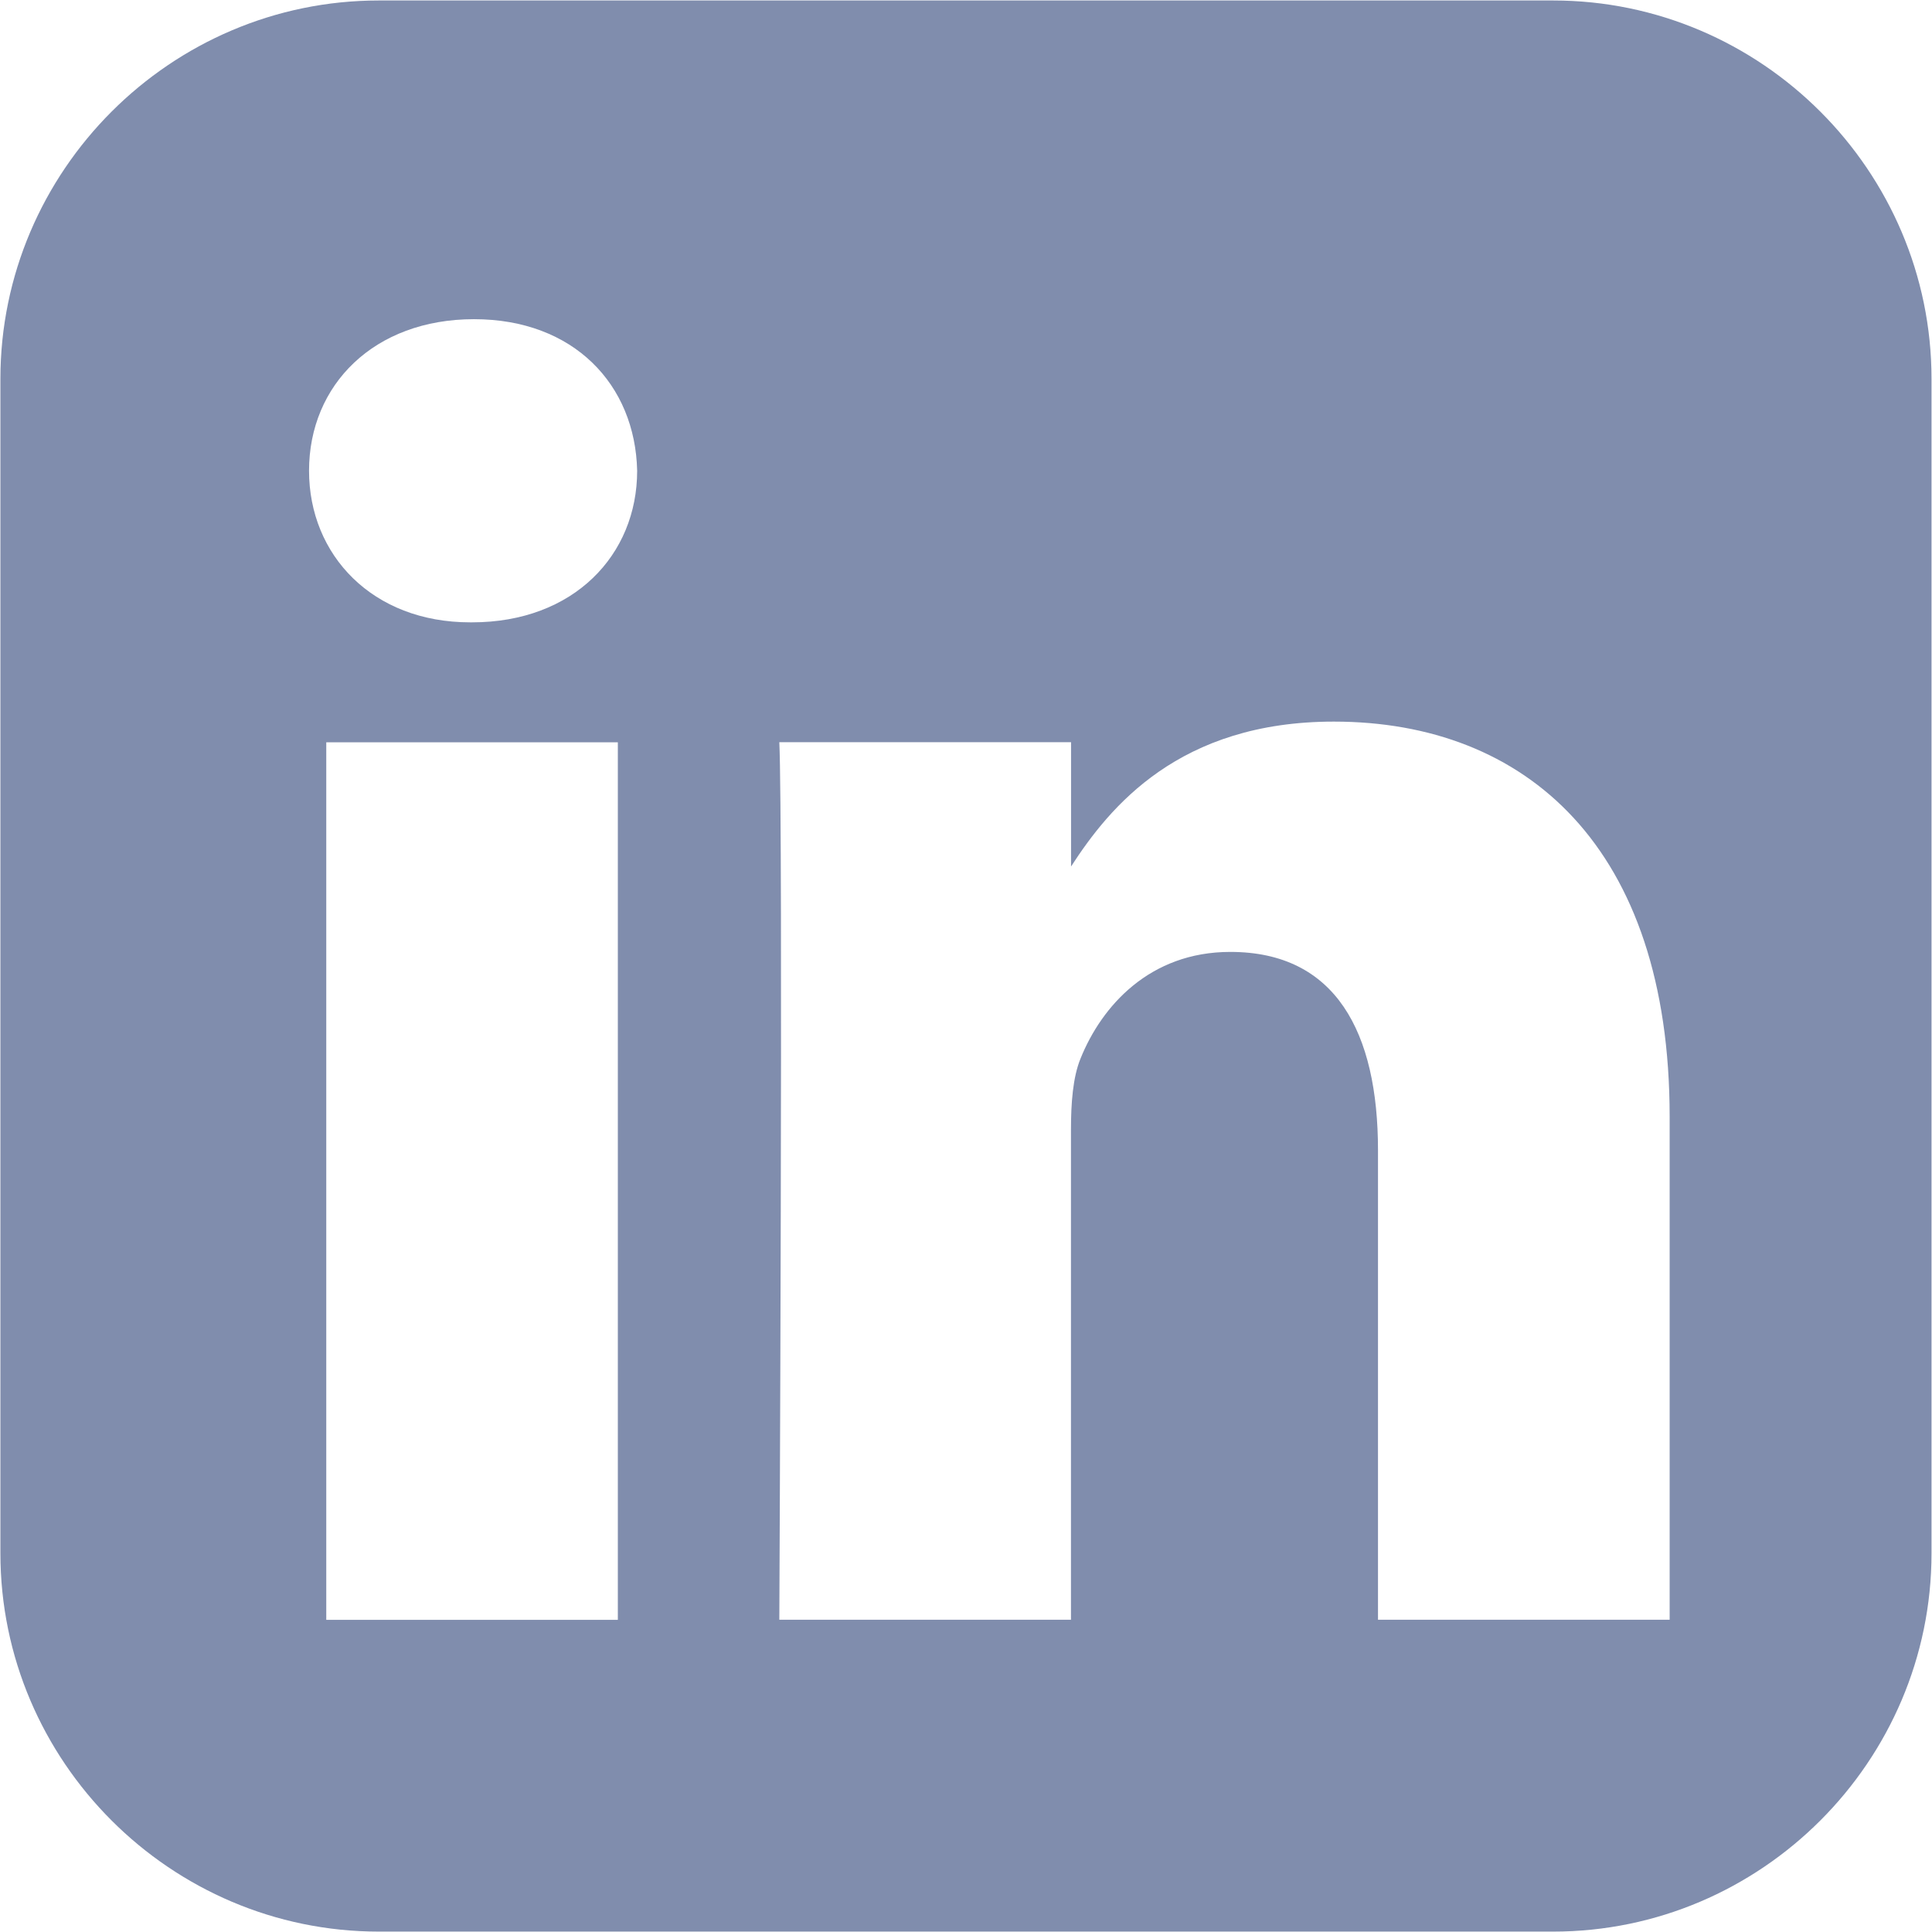
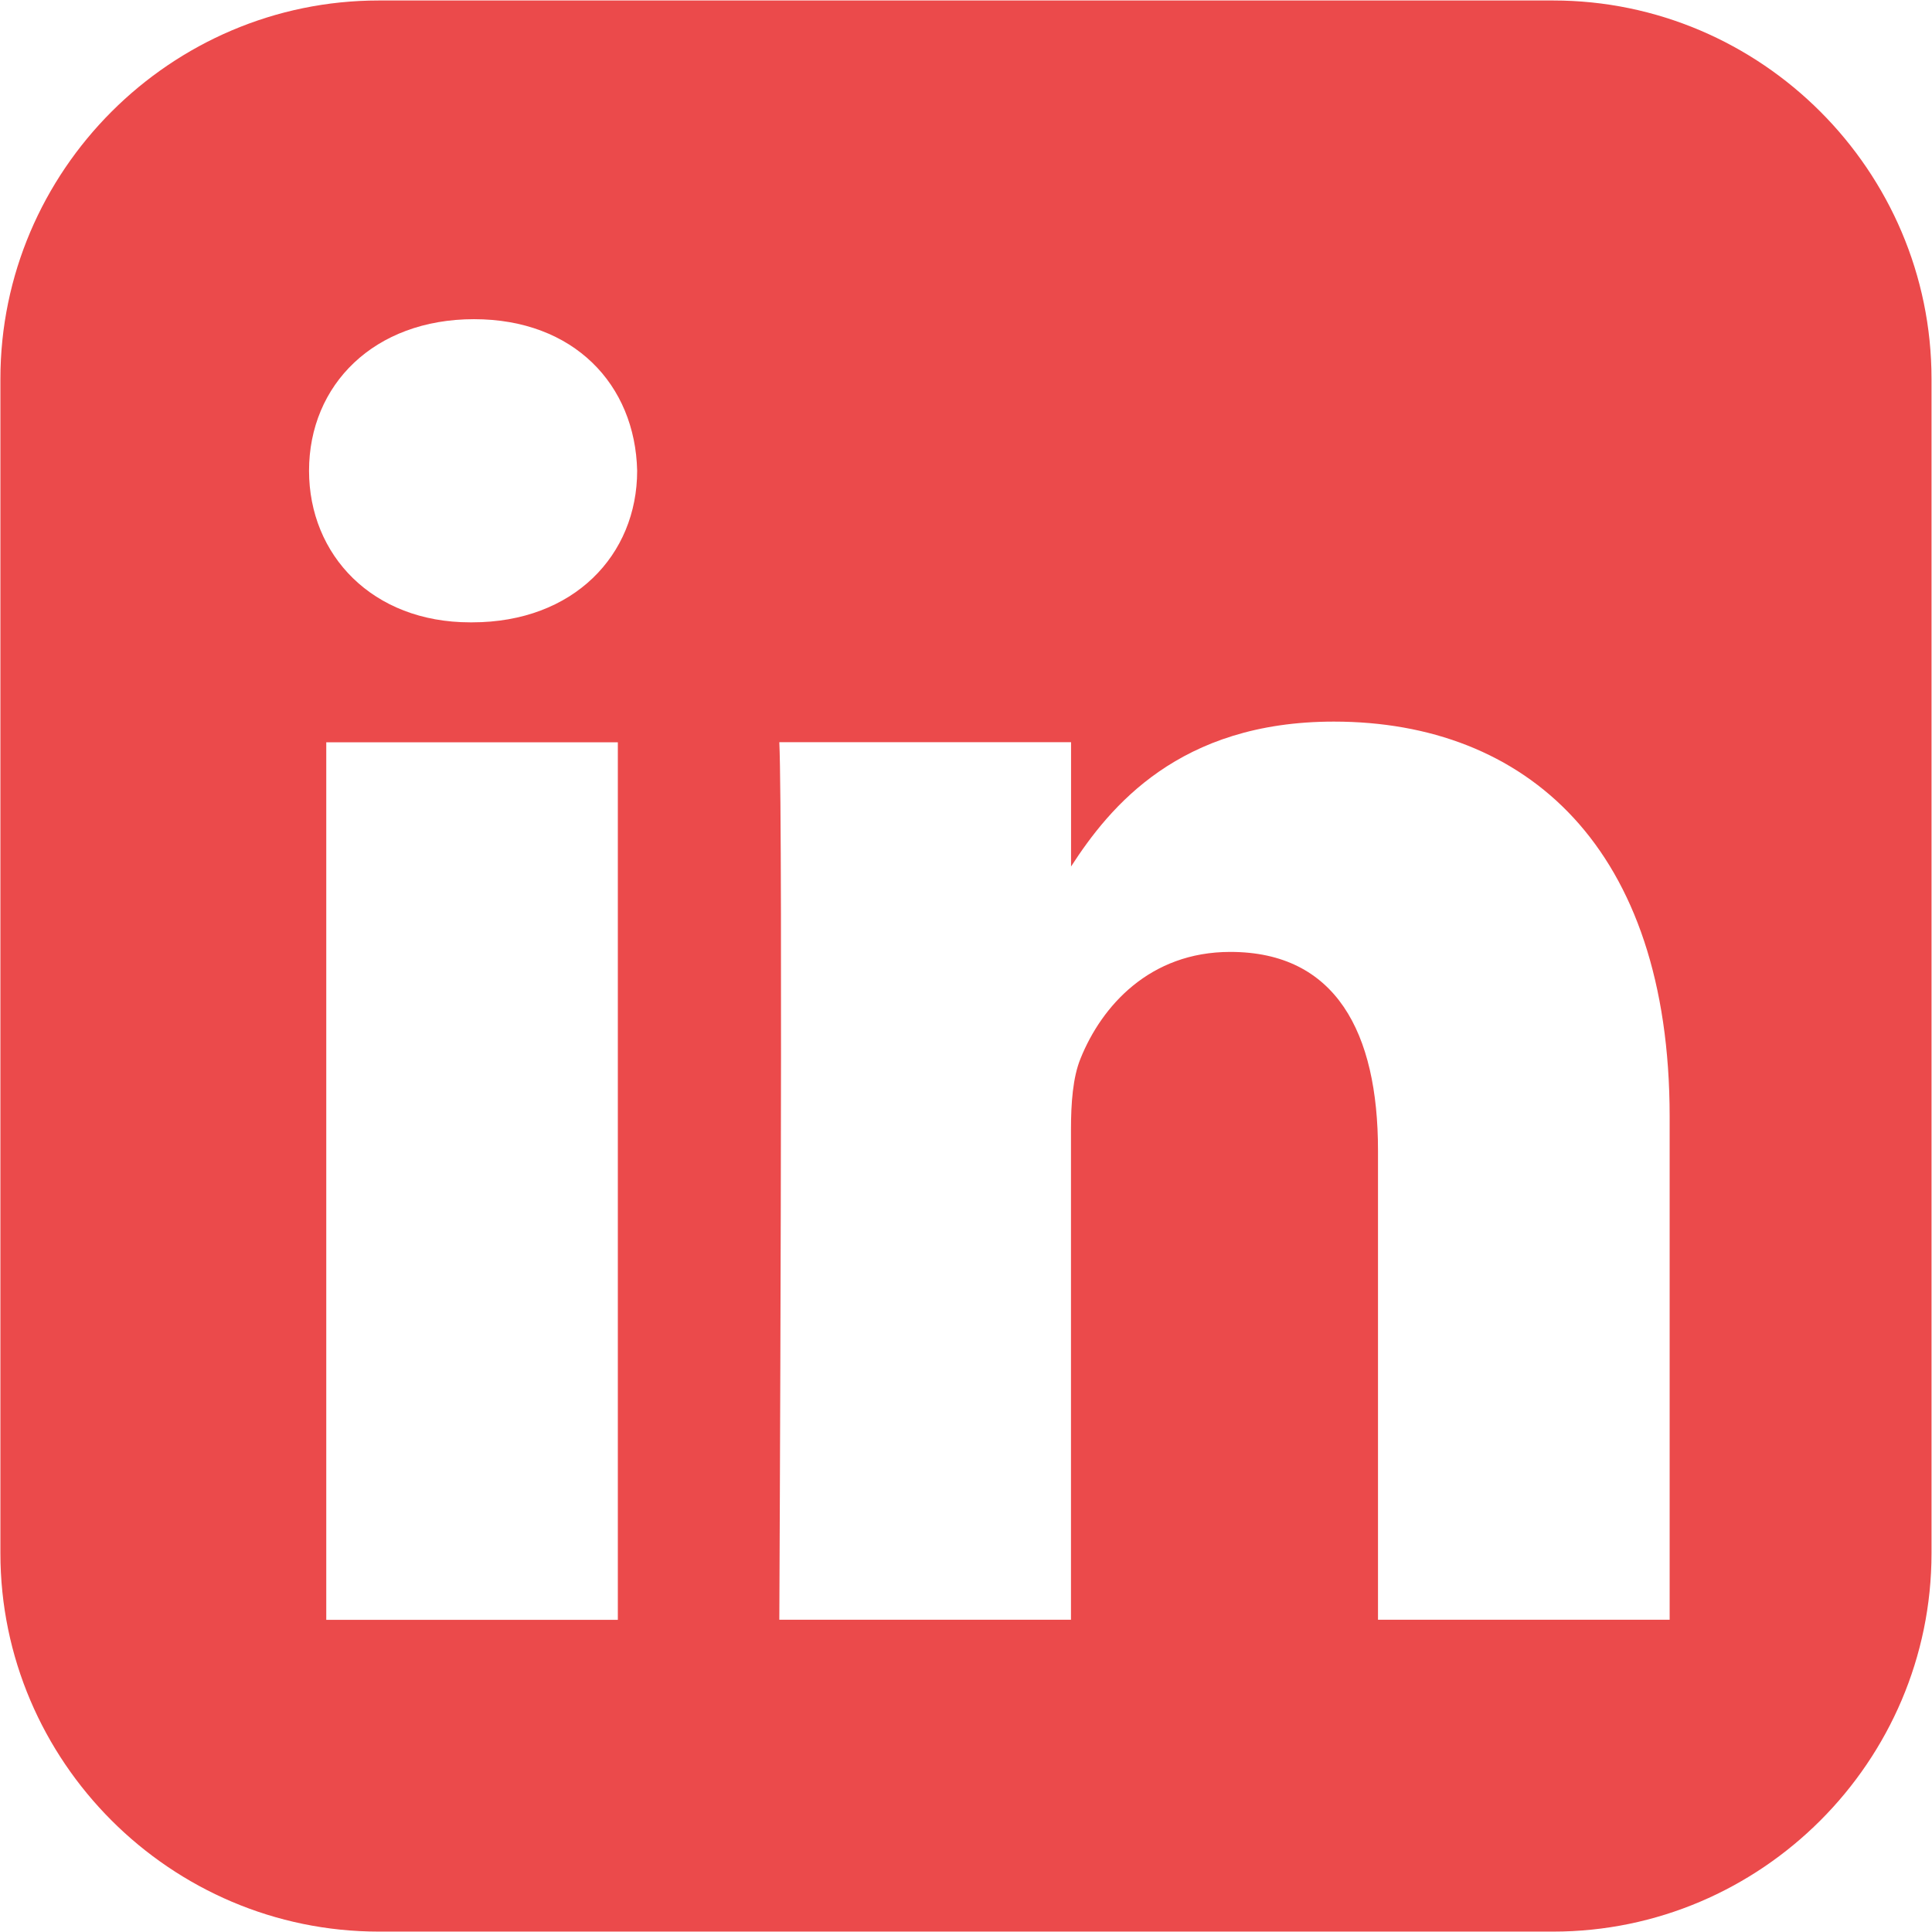
<svg xmlns="http://www.w3.org/2000/svg" width="24" height="24" viewBox="0 0 24 24" fill="none" className="-rotate-90">
-   <path d="M4.706 0.006C2.12 0.006 0.005 2.122 0.005 4.707V19.295C0.005 21.88 2.12 23.995 4.706 23.995H19.294C21.879 23.995 23.994 21.88 23.994 19.295V4.707C23.994 2.122 21.879 0.006 19.294 0.006H4.706ZM5.888 3.965C7.128 3.965 7.891 4.778 7.915 5.848C7.915 6.894 7.127 7.731 5.864 7.731H5.841C4.625 7.731 3.839 6.894 3.839 5.848C3.839 4.779 4.649 3.965 5.888 3.965H5.888ZM16.57 8.964C18.954 8.964 20.741 10.522 20.741 13.871V20.121H17.118V14.29C17.118 12.824 16.594 11.825 15.283 11.825C14.282 11.825 13.685 12.498 13.423 13.149C13.327 13.382 13.304 13.707 13.304 14.033V20.121H9.681C9.681 20.121 9.729 10.243 9.681 9.22H13.305V10.764C13.786 10.021 14.647 8.964 16.57 8.964V8.964ZM4.053 9.221H7.675V20.122H4.053V9.221V9.221Z" fill="#808DAD" />
+   <path d="M4.706 0.006C2.12 0.006 0.005 2.122 0.005 4.707V19.295C0.005 21.88 2.12 23.995 4.706 23.995H19.294C21.879 23.995 23.994 21.88 23.994 19.295V4.707C23.994 2.122 21.879 0.006 19.294 0.006H4.706ZM5.888 3.965C7.128 3.965 7.891 4.778 7.915 5.848C7.915 6.894 7.127 7.731 5.864 7.731H5.841C4.625 7.731 3.839 6.894 3.839 5.848C3.839 4.779 4.649 3.965 5.888 3.965H5.888ZM16.57 8.964C18.954 8.964 20.741 10.522 20.741 13.871V20.121H17.118V14.29C17.118 12.824 16.594 11.825 15.283 11.825C14.282 11.825 13.685 12.498 13.423 13.149C13.327 13.382 13.304 13.707 13.304 14.033V20.121H9.681C9.681 20.121 9.729 10.243 9.681 9.22H13.305V10.764C13.786 10.021 14.647 8.964 16.57 8.964V8.964ZM4.053 9.221H7.675V20.122H4.053V9.221V9.221Z" fill="#EB4A4B" />
</svg>
